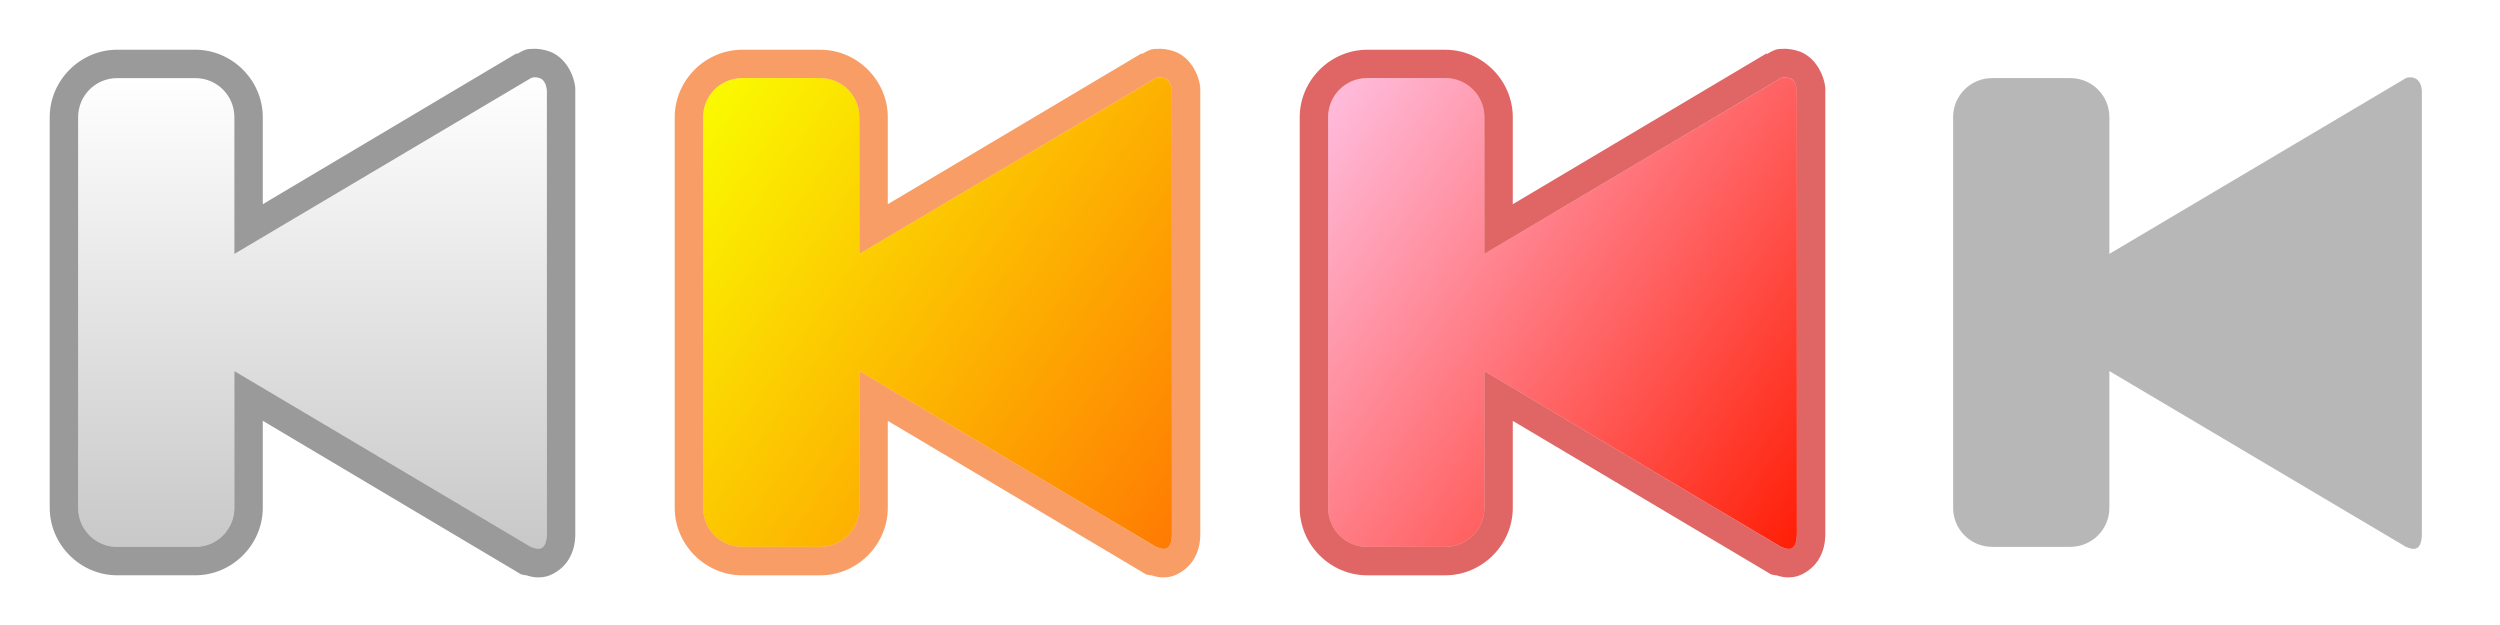
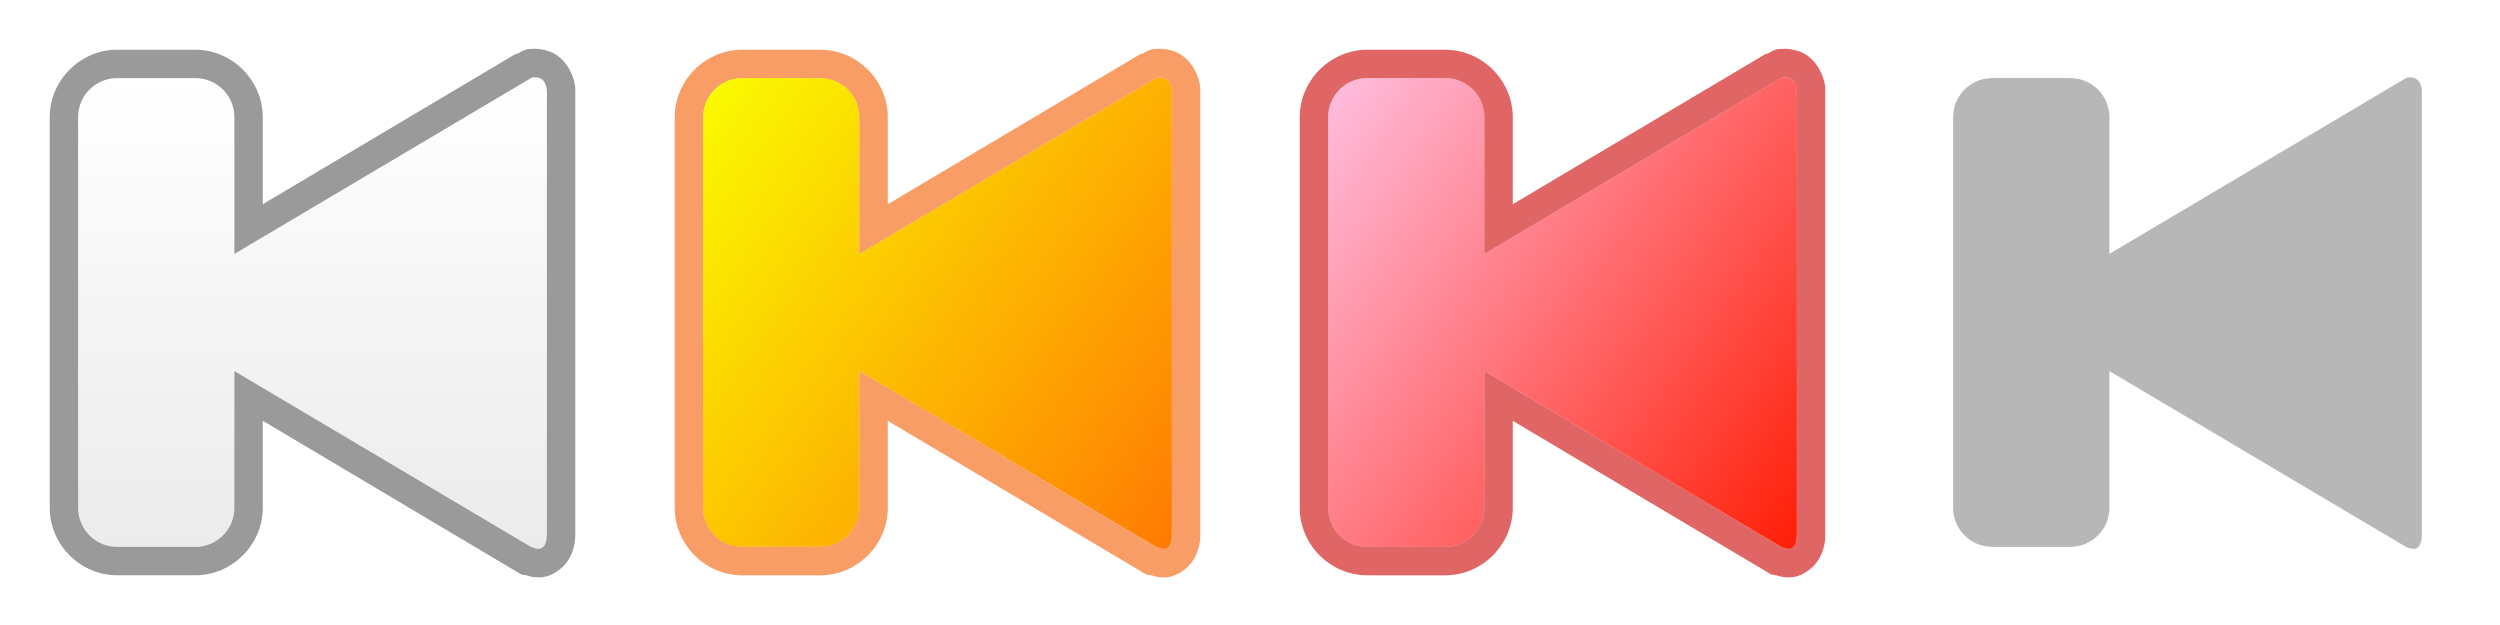
<svg xmlns="http://www.w3.org/2000/svg" xmlns:xlink="http://www.w3.org/1999/xlink" width="88" height="22" id="svg5899" version="1.1" style="display:inline">
  <defs id="defs5901">
+     <linearGradient id="linearGradient5706">
+       <stop id="stop5708" offset="0" style="stop-color:#ffffff;stop-opacity:1;" />
+       <stop id="stop5710" offset="1" style="stop-color:#e6e6e6;stop-opacity:1" />
+     </linearGradient>
    <linearGradient id="linearGradient8317">
      <stop id="stop8319" offset="0" style="stop-color:#ffbfe0;stop-opacity:1;" />
      <stop id="stop8321" offset="1" style="stop-color:#ff1e06;stop-opacity:1;" />
    </linearGradient>
    <linearGradient id="linearGradient8311">
      <stop id="stop8313" offset="0" style="stop-color:#fafd00;stop-opacity:1;" />
      <stop id="stop8315" offset="1" style="stop-color:#ff7a02;stop-opacity:1;" />
    </linearGradient>
    <linearGradient id="linearGradient6505">
      <stop style="stop-color:#ffffff;stop-opacity:1;" offset="0" id="stop6507" />
      <stop style="stop-color:#c8c8c8;stop-opacity:1;" offset="1" id="stop6509" />
    </linearGradient>
    <linearGradient xlink:href="#linearGradient6505" id="linearGradient6511" x1="2" y1="1.981" x2="14.216" y2="14.057" gradientUnits="userSpaceOnUse" gradientTransform="matrix(0.8362766,0,0,1,0.3274468,0)" />
-     <linearGradient xlink:href="#linearGradient6505" id="linearGradient6596" gradientUnits="userSpaceOnUse" gradientTransform="matrix(-1.14988,0,0,1.375,21.54976,-6)" x1="9.175" y1="1.981" x2="9.175" y2="14.052" />
+     <linearGradient xlink:href="#linearGradient5706" id="linearGradient6596" gradientUnits="userSpaceOnUse" gradientTransform="matrix(-1.14988,0,0,1.375,21.54976,-6)" x1="9.175" y1="1.981" x2="9.175" y2="14.052" />
    <linearGradient xlink:href="#linearGradient8311" id="linearGradient7785" gradientUnits="userSpaceOnUse" gradientTransform="matrix(-1.14988,0,0,1.375,43.54976,-6)" x1="16.349" y1="1.981" x2="2" y2="14.052" />
    <linearGradient xlink:href="#linearGradient8317" id="linearGradient7791" gradientUnits="userSpaceOnUse" gradientTransform="matrix(-1.14988,0,0,1.375,65.54976,-6)" x1="16.349" y1="1.981" x2="2" y2="14.052" />
  </defs>
  <g id="layer4" transform="translate(0,6)">
-     <path style="fill:url(#linearGradient6596);fill-opacity:1;stroke:none" d="m 18.992,-3.25 c 0.128,0.046 0.234,0.178 0.258,0.43 l 0,15.641 C 19.231,13.565 18.768,13.261 18.691,13.25 L 8.25,7.062 l 0,4.812 c 0,0.762 -0.613,1.375 -1.375,1.375 l -2.75,0 C 3.363,13.25 2.75,12.637 2.75,11.875 l 0,-13.75 c 0,-0.762 0.613,-1.375 1.375,-1.375 l 2.75,0 c 0.762,0 1.375,0.613 1.375,1.375 l 0,4.812 10.441,-6.188 c 0.038,-0.023 0.173,-0.046 0.301,0 z" id="path5930" />
+     <path style="fill:url(#linearGradient6596);fill-opacity:1;stroke:none;opacity:0.8" d="m 18.992,-3.25 c 0.128,0.046 0.234,0.178 0.258,0.43 l 0,15.641 C 19.231,13.565 18.768,13.261 18.691,13.25 L 8.25,7.062 l 0,4.812 c 0,0.762 -0.613,1.375 -1.375,1.375 l -2.75,0 C 3.363,13.25 2.75,12.637 2.75,11.875 l 0,-13.75 c 0,-0.762 0.613,-1.375 1.375,-1.375 l 2.75,0 c 0.762,0 1.375,0.613 1.375,1.375 l 0,4.812 10.441,-6.188 c 0.038,-0.023 0.173,-0.046 0.301,0 z" id="path5930" />
    <path id="path7781" d="m 40.992,-3.25 c 0.128,0.046 0.234,0.178 0.258,0.43 l 0,15.641 C 41.231,13.565 40.768,13.261 40.691,13.25 L 30.25,7.062 l 0,4.812 c 0,0.762 -0.613,1.375 -1.375,1.375 l -2.75,0 c -0.762,0 -1.375,-0.613 -1.375,-1.375 l 0,-13.75 c 0,-0.762 0.613,-1.375 1.375,-1.375 l 2.75,0 c 0.762,0 1.375,0.613 1.375,1.375 l 0,4.812 10.441,-6.188 c 0.038,-0.023 0.173,-0.046 0.301,0 z" style="fill:url(#linearGradient7785);fill-opacity:1;stroke:none" />
    <path style="fill:url(#linearGradient7791);fill-opacity:1;stroke:none" d="m 62.992,-3.25 c 0.128,0.046 0.234,0.178 0.258,0.43 l 0,15.641 C 63.231,13.565 62.768,13.261 62.691,13.25 L 52.25,7.062 l 0,4.812 c 0,0.762 -0.613,1.375 -1.375,1.375 l -2.75,0 c -0.762,0 -1.375,-0.613 -1.375,-1.375 l 0,-13.75 c 0,-0.762 0.613,-1.375 1.375,-1.375 l 2.75,0 c 0.762,0 1.375,0.613 1.375,1.375 l 0,4.812 10.441,-6.188 c 0.038,-0.023 0.173,-0.046 0.301,0 z" id="path7787" />
    <path id="path7797" d="m 84.992,-3.25 c 0.128,0.046 0.234,0.178 0.258,0.43 l 0,15.641 C 85.231,13.565 84.768,13.261 84.691,13.25 L 74.25,7.062 l 0,4.812 c 0,0.762 -0.613,1.375 -1.375,1.375 l -2.75,0 c -0.762,0 -1.375,-0.613 -1.375,-1.375 l 0,-13.75 c 0,-0.762 0.613,-1.375 1.375,-1.375 l 2.75,0 c 0.762,0 1.375,0.613 1.375,1.375 l 0,4.812 10.441,-6.188 c 0.038,-0.023 0.173,-0.046 0.301,0 z" style="opacity:0.6;fill:#878787;fill-opacity:1;stroke:none" />
    <rect style="opacity:0;color:#000000;fill:#ffa831;fill-opacity:1;fill-rule:nonzero;stroke:none;stroke-width:0.5;marker:none;visibility:visible;display:inline;overflow:visible;enable-background:accumulate" id="rect4074" width="88" height="22" x="0" y="-6" />
  </g>
  <g id="layer8" transform="translate(0,6)">
    <path style="font-size:medium;font-style:normal;font-variant:normal;font-weight:normal;font-stretch:normal;text-indent:0;text-align:start;text-decoration:none;line-height:normal;letter-spacing:normal;word-spacing:normal;text-transform:none;direction:ltr;block-progression:tb;writing-mode:lr-tb;text-anchor:start;color:#000000;fill:#575757;fill-opacity:1;fill-rule:nonzero;stroke:none;stroke-width:2;marker:none;visibility:visible;display:inline;overflow:visible;enable-background:accumulate;font-family:AlArabiya;-inkscape-font-specification:AlArabiya;opacity:0.6" d="M 18.75 1.719 C 18.583 1.728 18.522 1.706 18.188 1.906 L 18.188 1.875 L 9.25 7.188 L 9.25 4.125 C 9.25 2.827 8.173 1.75 6.875 1.75 L 4.125 1.75 C 2.827 1.75 1.75 2.827 1.75 4.125 L 1.75 17.875 C 1.75 19.173 2.827 20.25 4.125 20.25 L 6.875 20.25 C 8.173 20.25 9.25 19.173 9.25 17.875 L 9.25 14.812 L 18.188 20.125 L 18.344 20.219 L 18.5 20.25 L 18.531 20.25 C 18.654 20.291 18.833 20.349 19.125 20.312 C 19.432 20.275 19.811 20.023 20 19.719 C 20.189 19.415 20.242 19.135 20.25 18.844 L 20.25 18.812 L 20.25 3.188 L 20.25 3.125 L 20.25 3.094 C 20.203 2.599 19.88 2.004 19.344 1.812 C 19.126 1.735 18.917 1.71 18.75 1.719 z M 18.812 2.719 C 18.867 2.716 18.936 2.727 19 2.75 C 19.128 2.796 19.226 2.935 19.25 3.188 L 19.25 18.812 C 19.231 19.557 18.764 19.261 18.688 19.25 L 8.25 13.062 L 8.25 17.875 C 8.25 18.637 7.637 19.25 6.875 19.25 L 4.125 19.25 C 3.363 19.25 2.75 18.637 2.75 17.875 L 2.75 4.125 C 2.75 3.363 3.363 2.75 4.125 2.75 L 6.875 2.75 C 7.637 2.75 8.25 3.363 8.25 4.125 L 8.25 8.938 L 18.688 2.75 C 18.707 2.739 18.758 2.722 18.812 2.719 z " transform="translate(0,-6)" id="path5776" />
    <path id="path5783" d="m 40.75,-4.281 c -0.167,0.009 -0.228,-0.012 -0.562,0.188 l 0,-0.031 -8.938,5.312 0,-3.062 c 0,-1.298 -1.077,-2.375 -2.375,-2.375 l -2.75,0 c -1.298,0 -2.375,1.077 -2.375,2.375 l 0,13.75 c 0,1.298 1.077,2.375 2.375,2.375 l 2.75,0 c 1.298,0 2.375,-1.077 2.375,-2.375 l 0,-3.062 8.938,5.312 0.156,0.094 L 40.5,14.25 l 0.031,0 c 0.123,0.041 0.302,0.099 0.594,0.062 0.307,-0.038 0.686,-0.29 0.875,-0.594 0.189,-0.304 0.242,-0.584 0.25,-0.875 l 0,-0.031 0,-15.625 0,-0.062 0,-0.031 C 42.203,-3.401 41.88,-3.996 41.344,-4.188 41.126,-4.265 40.917,-4.29 40.75,-4.281 z m 0.062,1 c 0.054,-0.003 0.123,0.008 0.188,0.031 0.128,0.046 0.226,0.185 0.25,0.438 l 0,15.625 c -0.019,0.745 -0.486,0.449 -0.562,0.438 L 30.25,7.062 l 0,4.812 c 0,0.762 -0.613,1.375 -1.375,1.375 l -2.75,0 c -0.762,0 -1.375,-0.613 -1.375,-1.375 l 0,-13.75 c 0,-0.762 0.613,-1.375 1.375,-1.375 l 2.75,0 c 0.762,0 1.375,0.613 1.375,1.375 l 0,4.812 10.438,-6.188 c 0.019,-0.011 0.071,-0.028 0.125,-0.031 z" style="font-size:medium;font-style:normal;font-variant:normal;font-weight:normal;font-stretch:normal;text-indent:0;text-align:start;text-decoration:none;line-height:normal;letter-spacing:normal;word-spacing:normal;text-transform:none;direction:ltr;block-progression:tb;writing-mode:lr-tb;text-anchor:start;opacity:0.6;color:#000000;fill:#f35b00;fill-opacity:1;fill-rule:nonzero;stroke:none;stroke-width:2;marker:none;visibility:visible;display:inline;overflow:visible;enable-background:accumulate;font-family:AlArabiya;-inkscape-font-specification:AlArabiya" />
    <path style="font-size:medium;font-style:normal;font-variant:normal;font-weight:normal;font-stretch:normal;text-indent:0;text-align:start;text-decoration:none;line-height:normal;letter-spacing:normal;word-spacing:normal;text-transform:none;direction:ltr;block-progression:tb;writing-mode:lr-tb;text-anchor:start;opacity:0.6;color:#000000;fill:#cc0000;fill-opacity:1;fill-rule:nonzero;stroke:none;stroke-width:2;marker:none;visibility:visible;display:inline;overflow:visible;enable-background:accumulate;font-family:AlArabiya;-inkscape-font-specification:AlArabiya" d="m 62.75,-4.281 c -0.167,0.009 -0.228,-0.012 -0.562,0.188 l 0,-0.031 -8.938,5.312 0,-3.062 c 0,-1.298 -1.077,-2.375 -2.375,-2.375 l -2.75,0 c -1.298,0 -2.375,1.077 -2.375,2.375 l 0,13.75 c 0,1.298 1.077,2.375 2.375,2.375 l 2.75,0 c 1.298,0 2.375,-1.077 2.375,-2.375 l 0,-3.062 8.938,5.312 0.156,0.094 L 62.5,14.25 l 0.031,0 c 0.123,0.041 0.302,0.099 0.594,0.062 0.307,-0.038 0.686,-0.29 0.875,-0.594 0.189,-0.304 0.242,-0.584 0.25,-0.875 l 0,-0.031 0,-15.625 0,-0.062 0,-0.031 C 64.203,-3.401 63.88,-3.996 63.344,-4.188 63.126,-4.265 62.917,-4.29 62.75,-4.281 z m 0.062,1 C 62.867,-3.284 62.936,-3.273 63,-3.25 c 0.128,0.046 0.226,0.185 0.25,0.438 l 0,15.625 c -0.019,0.745 -0.486,0.449 -0.562,0.438 L 52.25,7.062 l 0,4.812 c 0,0.762 -0.613,1.375 -1.375,1.375 l -2.75,0 c -0.762,0 -1.375,-0.613 -1.375,-1.375 l 0,-13.75 c 0,-0.762 0.613,-1.375 1.375,-1.375 l 2.75,0 c 0.762,0 1.375,0.613 1.375,1.375 l 0,4.812 10.438,-6.188 c 0.019,-0.011 0.071,-0.028 0.125,-0.031 z" id="path5785" />
  </g>
</svg>
